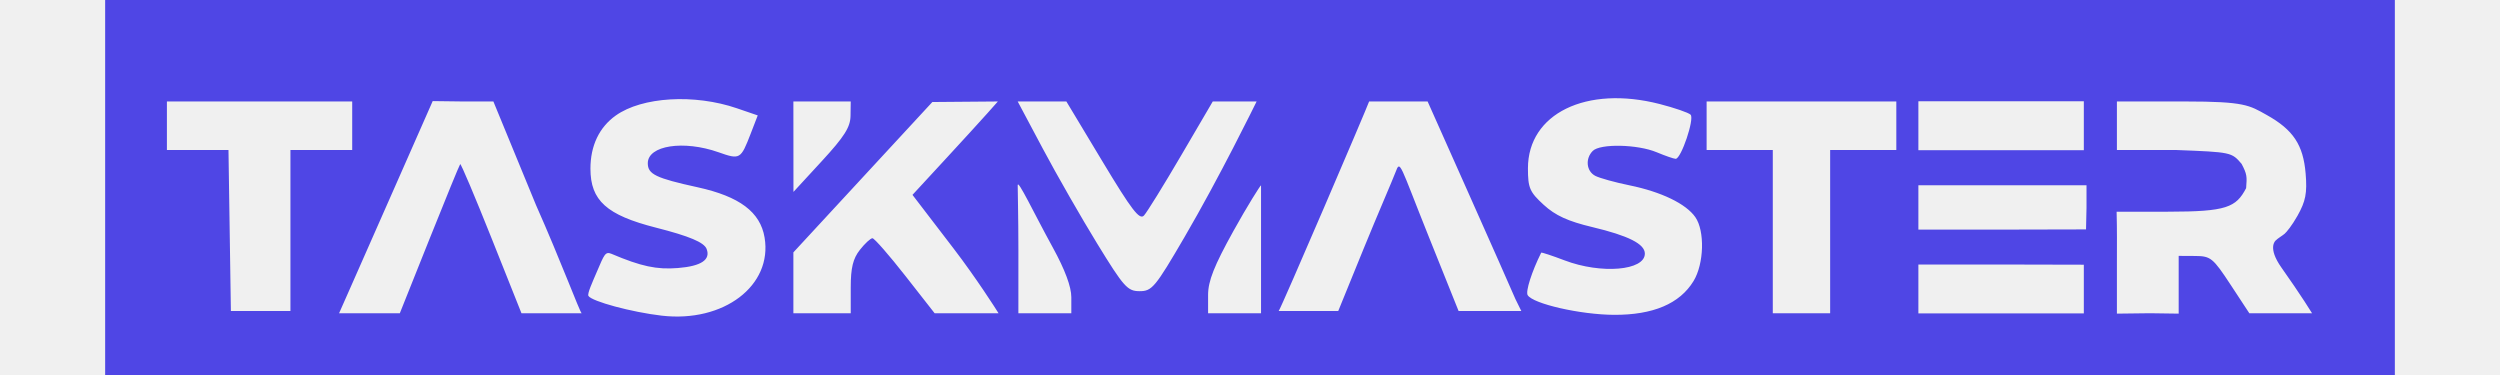
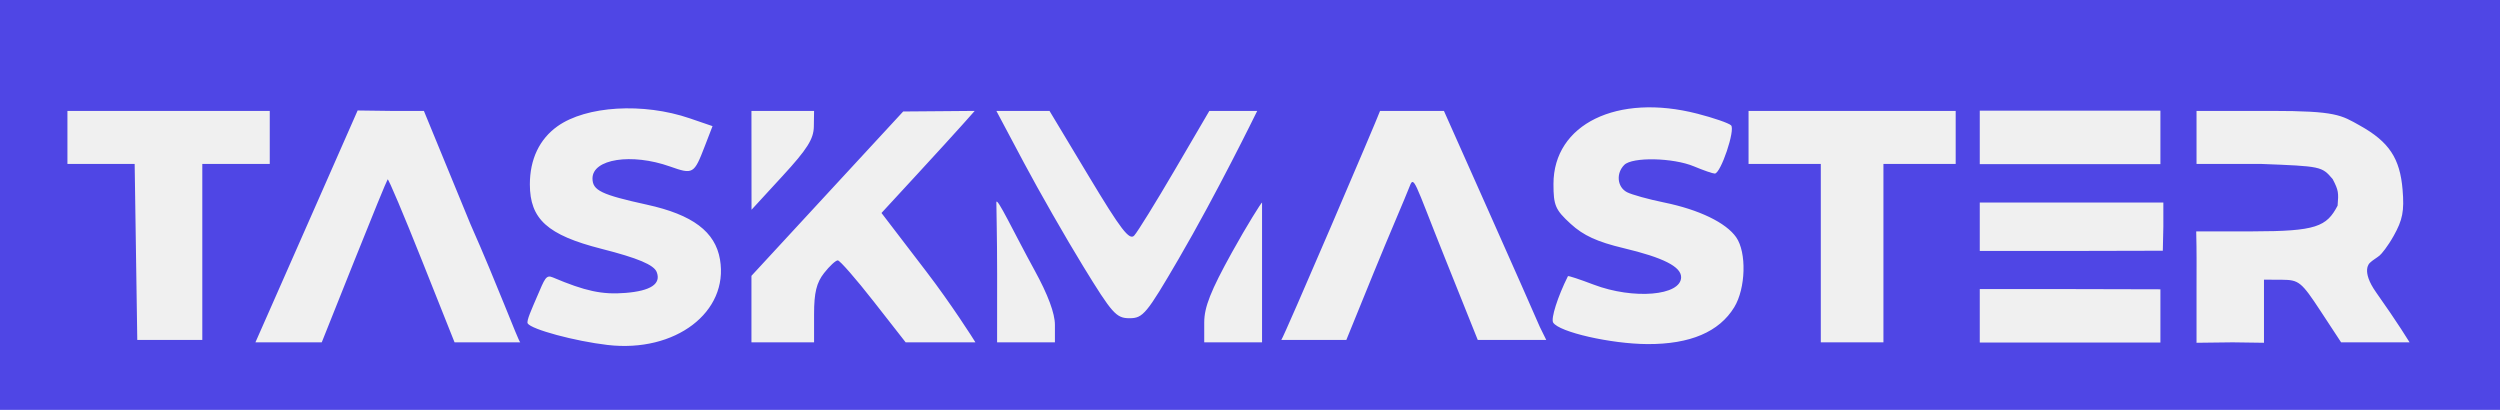
- <svg xmlns="http://www.w3.org/2000/svg" width="200" height="30" viewBox="0 0 519 85" fill="none">
-   <path fill-rule="evenodd" clip-rule="evenodd" d="M0 42.5V85H259.5H519V42.5V0H259.5H0V42.5ZM143.21 24.547L147.92 26.161L146.309 30.33C144.072 36.123 143.894 36.227 139.055 34.519C131.101 31.713 123 32.964 123 37C123 39.495 124.815 40.37 134.307 42.451C143.793 44.53 148.496 48.058 149.471 53.826C151.314 64.737 140.199 73.182 126.144 71.548C119.37 70.76 110.317 68.322 109.548 67.077C109.243 66.584 110.393 64.081 111.5 61.5C113.112 57.739 113.364 56.94 114.759 57.531C121.497 60.388 125.029 61.143 129.842 60.753C135.105 60.327 137.276 58.882 136.336 56.432C135.76 54.931 132.427 53.528 124.863 51.603C113.665 48.753 110 45.455 110 38.228C110 33.03 111.989 28.856 115.738 26.186C121.693 21.946 133.553 21.238 143.21 24.547ZM352.356 23.577C355.735 24.445 358.889 25.532 359.365 25.993C360.298 26.896 357.224 36 355.986 36C355.578 36 353.629 35.325 351.654 34.5C347.35 32.701 338.875 32.525 337.2 34.2C335.454 35.946 335.731 38.788 337.75 39.853C338.712 40.361 342.2 41.329 345.5 42.004C352.723 43.482 358.311 46.178 360.434 49.209C362.627 52.34 362.422 59.796 360.035 63.71C356.906 68.843 350.862 71.407 342 71.362C334.411 71.324 323.656 68.87 322.438 66.9C321.928 66.074 323.372 61.544 325.506 57.274C325.568 57.149 327.96 57.937 330.82 59.024C339.105 62.172 349 61.336 349 57.488C349 55.3 345.278 53.421 337.07 51.466C331.579 50.158 328.707 48.842 326.07 46.425C322.888 43.51 322.5 42.609 322.5 38.15C322.5 25.758 335.719 19.306 352.356 23.577ZM56 28.5V34H49H42V52.546V70.5C39.5 70.5 38 70.5 35.5 70.5H28.5L28.227 52.25L27.955 34H20.977H14V28.5V23H35H56V28.5ZM97.67 46.5C103.288 59.15 107.5 70.5 108 71C107.5 71 104.932 71 101.182 71H94.365L87.567 53.949C83.828 44.571 80.638 37.033 80.478 37.199C80.317 37.364 77.173 45.037 73.49 54.25L66.794 71H59.91H53.025L55.57 65.25C56.97 62.087 61.745 51.268 66.18 41.207L74.246 22.914L81 23H88L97.67 46.5ZM168.954 26.25C168.917 28.824 167.568 30.955 162.462 36.5L156.017 43.5L156.009 33.25L156 23H162.5H169L168.954 26.25ZM199.924 25.728C198.591 27.229 194.237 31.993 190.248 36.314L182.996 44.171L192.317 56.335C197.443 63.026 202.092 70.313 202.5 71C202 71 201.336 71 195.567 71H188.015L181.356 62.5C177.694 57.825 174.348 54 173.921 54C173.494 54 172.212 55.186 171.073 56.635C169.511 58.62 169 60.715 169 65.135V71H162.5H156V64.102V57.204L171.75 40.164L187.5 23.124L194.924 23.062L202.349 23L199.924 25.728ZM226.057 36.595C232.716 47.661 234.468 49.94 235.474 48.845C236.154 48.105 239.939 41.987 243.885 35.25L251.06 23H256.03C258.764 23 261 23 261 23C260.5 24 252.666 40.017 244.652 53.75C238.014 65.126 237.289 66 234.49 66C231.734 66 230.912 65.08 224.882 55.25C221.255 49.337 215.713 39.663 212.566 33.75L206.845 23H212.361H217.877L226.057 36.595ZM309.014 43.75C314.103 55.163 318.896 65.983 319.665 67.794L321 70.5H314H306.782L299.961 53.5C293.395 37.138 293.574 36.113 292.5 39C291.886 40.65 288.341 48.8 285.204 56.5L279.5 70.5H272.793C269 70.5 266.5 70.5 266 70.5C266.5 70 286 24.5 286.5 23C287 23 289.963 23 293.439 23H299.761L309.014 43.75ZM406 28.5V34H398.5H391V52.5V71H384.5H378V52.5V34H370.5H363V29.167C363 26.508 363 23.577 363 23C363.5 23 373.708 23 385.167 23H406V28.5ZM448.5 28.5V34.044H430.055H411V28.5V22.956H430.055H448.5V28.5ZM489.941 26.054C495.971 29.42 498.239 32.836 498.78 39.366C499.144 43.754 498.785 45.611 496.932 48.907C495.667 51.158 494.421 52.652 494 53C493.434 53.468 492.5 54 492 54.5C491.944 54.556 490.053 56.073 493.297 60.658C495.182 63.321 497.513 66.737 498.477 68.25L500.23 71H493.121H486.013L481.756 64.521C477.782 58.47 477.252 58.04 473.75 58.021L470 58V64.546V71.091L463.5 71L456 71.091C456 71.091 456 64 456 59.5C456 55 456.045 52.491 455.934 48L467.717 47.985C480.829 47.969 483 47.022 485.289 42.646C485.5 40 485.5 39.5 484.263 37.146C482 34.5 481.917 34.485 469.396 34H456V29.5C456 26.445 456 24 456 23C458 23 462 23 471.5 23C485 23 486.003 23.855 489.941 26.054ZM262 56.5V71H256H250V66.863C250 63.698 251.348 60.292 255.741 52.363C258.898 46.663 261.857 42 262 42C262 42 262 48.525 262 56.5ZM449.11 47.022L449 52L430.055 52.044H411V47.022V42H430.055H449.11V47.022ZM214.812 56.123C217.558 61.122 219 64.995 219 67.373V71H213H207L207.004 56.75C207.002 48.723 206.841 43.5 206.845 42C206.849 40.5 210.487 48.25 214.812 56.123ZM448.5 65.5V71.044H429.75H411V65.5V59.956H429.75L448.5 60V65.5Z" fill="#4f46e5" />
+ <svg xmlns="http://www.w3.org/2000/svg" width="183" height="30" viewBox="0 0 183 30" fill="none">
+   <g clip-path="url(#clip0_1_5)">
+     <path fill-rule="evenodd" clip-rule="evenodd" d="M0 15V30H91.5H183V15V0H91.5H0V15ZM50.496 8.664L52.157 9.233L51.589 10.705C50.8 12.749 50.737 12.786 49.031 12.183C46.226 11.193 43.37 11.634 43.37 13.059C43.37 13.939 44.01 14.248 47.357 14.983C50.702 15.716 52.36 16.962 52.704 18.997C53.353 22.848 49.434 25.829 44.478 25.252C42.09 24.974 38.898 24.114 38.627 23.674C38.519 23.5 38.925 22.617 39.315 21.706C39.883 20.378 39.972 20.096 40.464 20.305C42.84 21.313 44.085 21.58 45.782 21.442C47.638 21.292 48.404 20.782 48.072 19.917C47.869 19.387 46.694 18.892 44.027 18.213C40.078 17.207 38.786 16.043 38.786 13.492C38.786 11.658 39.487 10.184 40.809 9.242C42.909 7.746 47.091 7.496 50.496 8.664ZM124.241 8.321C125.433 8.628 126.545 9.011 126.713 9.174C127.041 9.493 125.958 12.706 125.521 12.706C125.377 12.706 124.69 12.468 123.994 12.177C122.476 11.541 119.488 11.479 118.897 12.071C118.281 12.687 118.379 13.69 119.091 14.066C119.43 14.245 120.66 14.587 121.824 14.825C124.371 15.347 126.341 16.298 127.089 17.368C127.863 18.473 127.79 21.105 126.949 22.486C125.845 24.297 123.714 25.203 120.59 25.187C117.914 25.173 114.121 24.307 113.692 23.612C113.512 23.32 114.021 21.721 114.774 20.214C114.796 20.17 115.639 20.448 116.648 20.832C119.569 21.943 123.058 21.648 123.058 20.29C123.058 19.518 121.745 18.855 118.851 18.165C116.915 17.703 115.902 17.238 114.973 16.385C113.851 15.357 113.714 15.039 113.714 13.465C113.714 9.091 118.375 6.814 124.241 8.321ZM19.746 10.059V12H17.277H14.809V18.546V24.882C13.928 24.882 13.399 24.882 12.517 24.882H10.049L9.953 18.441L9.857 12H7.397H4.936V10.059V8.118H12.341H19.746V10.059ZM34.439 16.412C36.419 20.877 37.905 24.882 38.081 25.059C37.905 25.059 36.999 25.059 35.677 25.059H33.273L30.876 19.041C29.558 15.731 28.433 13.07 28.377 13.129C28.32 13.187 27.211 15.895 25.913 19.147L23.552 25.059H21.124H18.697L19.594 23.029C20.088 21.913 21.771 18.095 23.335 14.544L26.179 8.087L28.561 8.118H31.029L34.439 16.412ZM59.573 9.265C59.56 10.173 59.085 10.925 57.284 12.882L55.012 15.353L55.009 11.735L55.006 8.118H57.298H59.59L59.573 9.265ZM70.493 9.08C70.023 9.61 68.488 11.292 67.082 12.817L64.525 15.59L67.811 19.883C69.619 22.244 71.258 24.816 71.402 25.059C71.225 25.059 70.991 25.059 68.957 25.059H66.294L63.946 22.059C62.655 20.409 61.475 19.059 61.325 19.059C61.174 19.059 60.722 19.477 60.321 19.989C59.77 20.689 59.59 21.429 59.59 22.989V25.059H57.298H55.006V22.624V20.19L60.559 14.175L66.113 8.161L68.73 8.14L71.349 8.118L70.493 9.08ZM79.708 12.916C82.056 16.822 82.674 17.626 83.028 17.239C83.268 16.978 84.603 14.819 85.994 12.441L88.524 8.118H90.276C91.24 8.118 92.029 8.118 92.029 8.118C91.853 8.471 89.09 14.124 86.265 18.971C83.924 22.986 83.668 23.294 82.681 23.294C81.71 23.294 81.42 22.969 79.294 19.5C78.015 17.413 76.061 13.999 74.951 11.912L72.934 8.118H74.879H76.824L79.708 12.916ZM108.959 15.441C110.753 19.469 112.443 23.288 112.714 23.927L113.185 24.882H110.717H108.172L105.767 18.882C103.451 13.107 103.515 12.746 103.136 13.765C102.919 14.347 101.669 17.224 100.563 19.941L98.552 24.882H96.187C94.85 24.882 93.968 24.882 93.792 24.882C93.968 24.706 100.844 8.647 101.02 8.118C101.197 8.118 102.241 8.118 103.467 8.118H105.696L108.959 15.441ZM143.156 10.059V12H140.512H137.867V18.529V25.059H135.575H133.283V18.529V12H130.639H127.994V10.294C127.994 9.356 127.994 8.321 127.994 8.118C128.171 8.118 131.77 8.118 135.81 8.118H143.156V10.059ZM158.142 10.059V12.015H151.638H144.919V10.059V8.102H151.638H158.142V10.059ZM172.754 9.196C174.88 10.383 175.68 11.589 175.87 13.894C175.999 15.443 175.872 16.098 175.219 17.261C174.773 18.056 174.333 18.583 174.185 18.706C173.985 18.871 173.656 19.059 173.48 19.235C173.46 19.255 172.793 19.791 173.937 21.409C174.602 22.349 175.424 23.554 175.764 24.088L176.382 25.059H173.875H171.369L169.868 22.772C168.466 20.637 168.28 20.485 167.045 20.478L165.723 20.471V22.781V25.091L163.431 25.059L160.786 25.091C160.786 25.091 160.786 22.588 160.786 21C160.786 19.412 160.802 18.526 160.763 16.941L164.918 16.936C169.541 16.93 170.306 16.596 171.113 15.052C171.188 14.118 171.188 13.941 170.752 13.11C169.954 12.177 169.924 12.171 165.51 12H160.786V10.412C160.786 9.333 160.786 8.471 160.786 8.118C161.491 8.118 162.902 8.118 166.251 8.118C171.012 8.118 171.365 8.419 172.754 9.196ZM92.382 19.941V25.059H90.266H88.15V23.599C88.15 22.482 88.626 21.279 90.175 18.481C91.288 16.469 92.331 14.823 92.382 14.823C92.382 14.823 92.382 17.127 92.382 19.941ZM158.357 16.596L158.318 18.353L151.638 18.369H144.919V16.596V14.823H151.638H158.357V16.596ZM75.743 19.808C76.711 21.573 77.22 22.939 77.22 23.779V25.059H75.104H72.988L72.99 20.029C72.989 17.196 72.932 15.353 72.934 14.823C72.935 14.294 74.218 17.029 75.743 19.808ZM158.142 23.118V25.074H151.53H144.919V23.118V21.161H151.53L158.142 21.177V23.118Z" fill="#4F46E5" />
+   </g>
+   <defs>
+     <clipPath id="clip0_1_5">
+       <rect width="183" height="30" fill="white" />
+     </clipPath>
+   </defs>
</svg>
